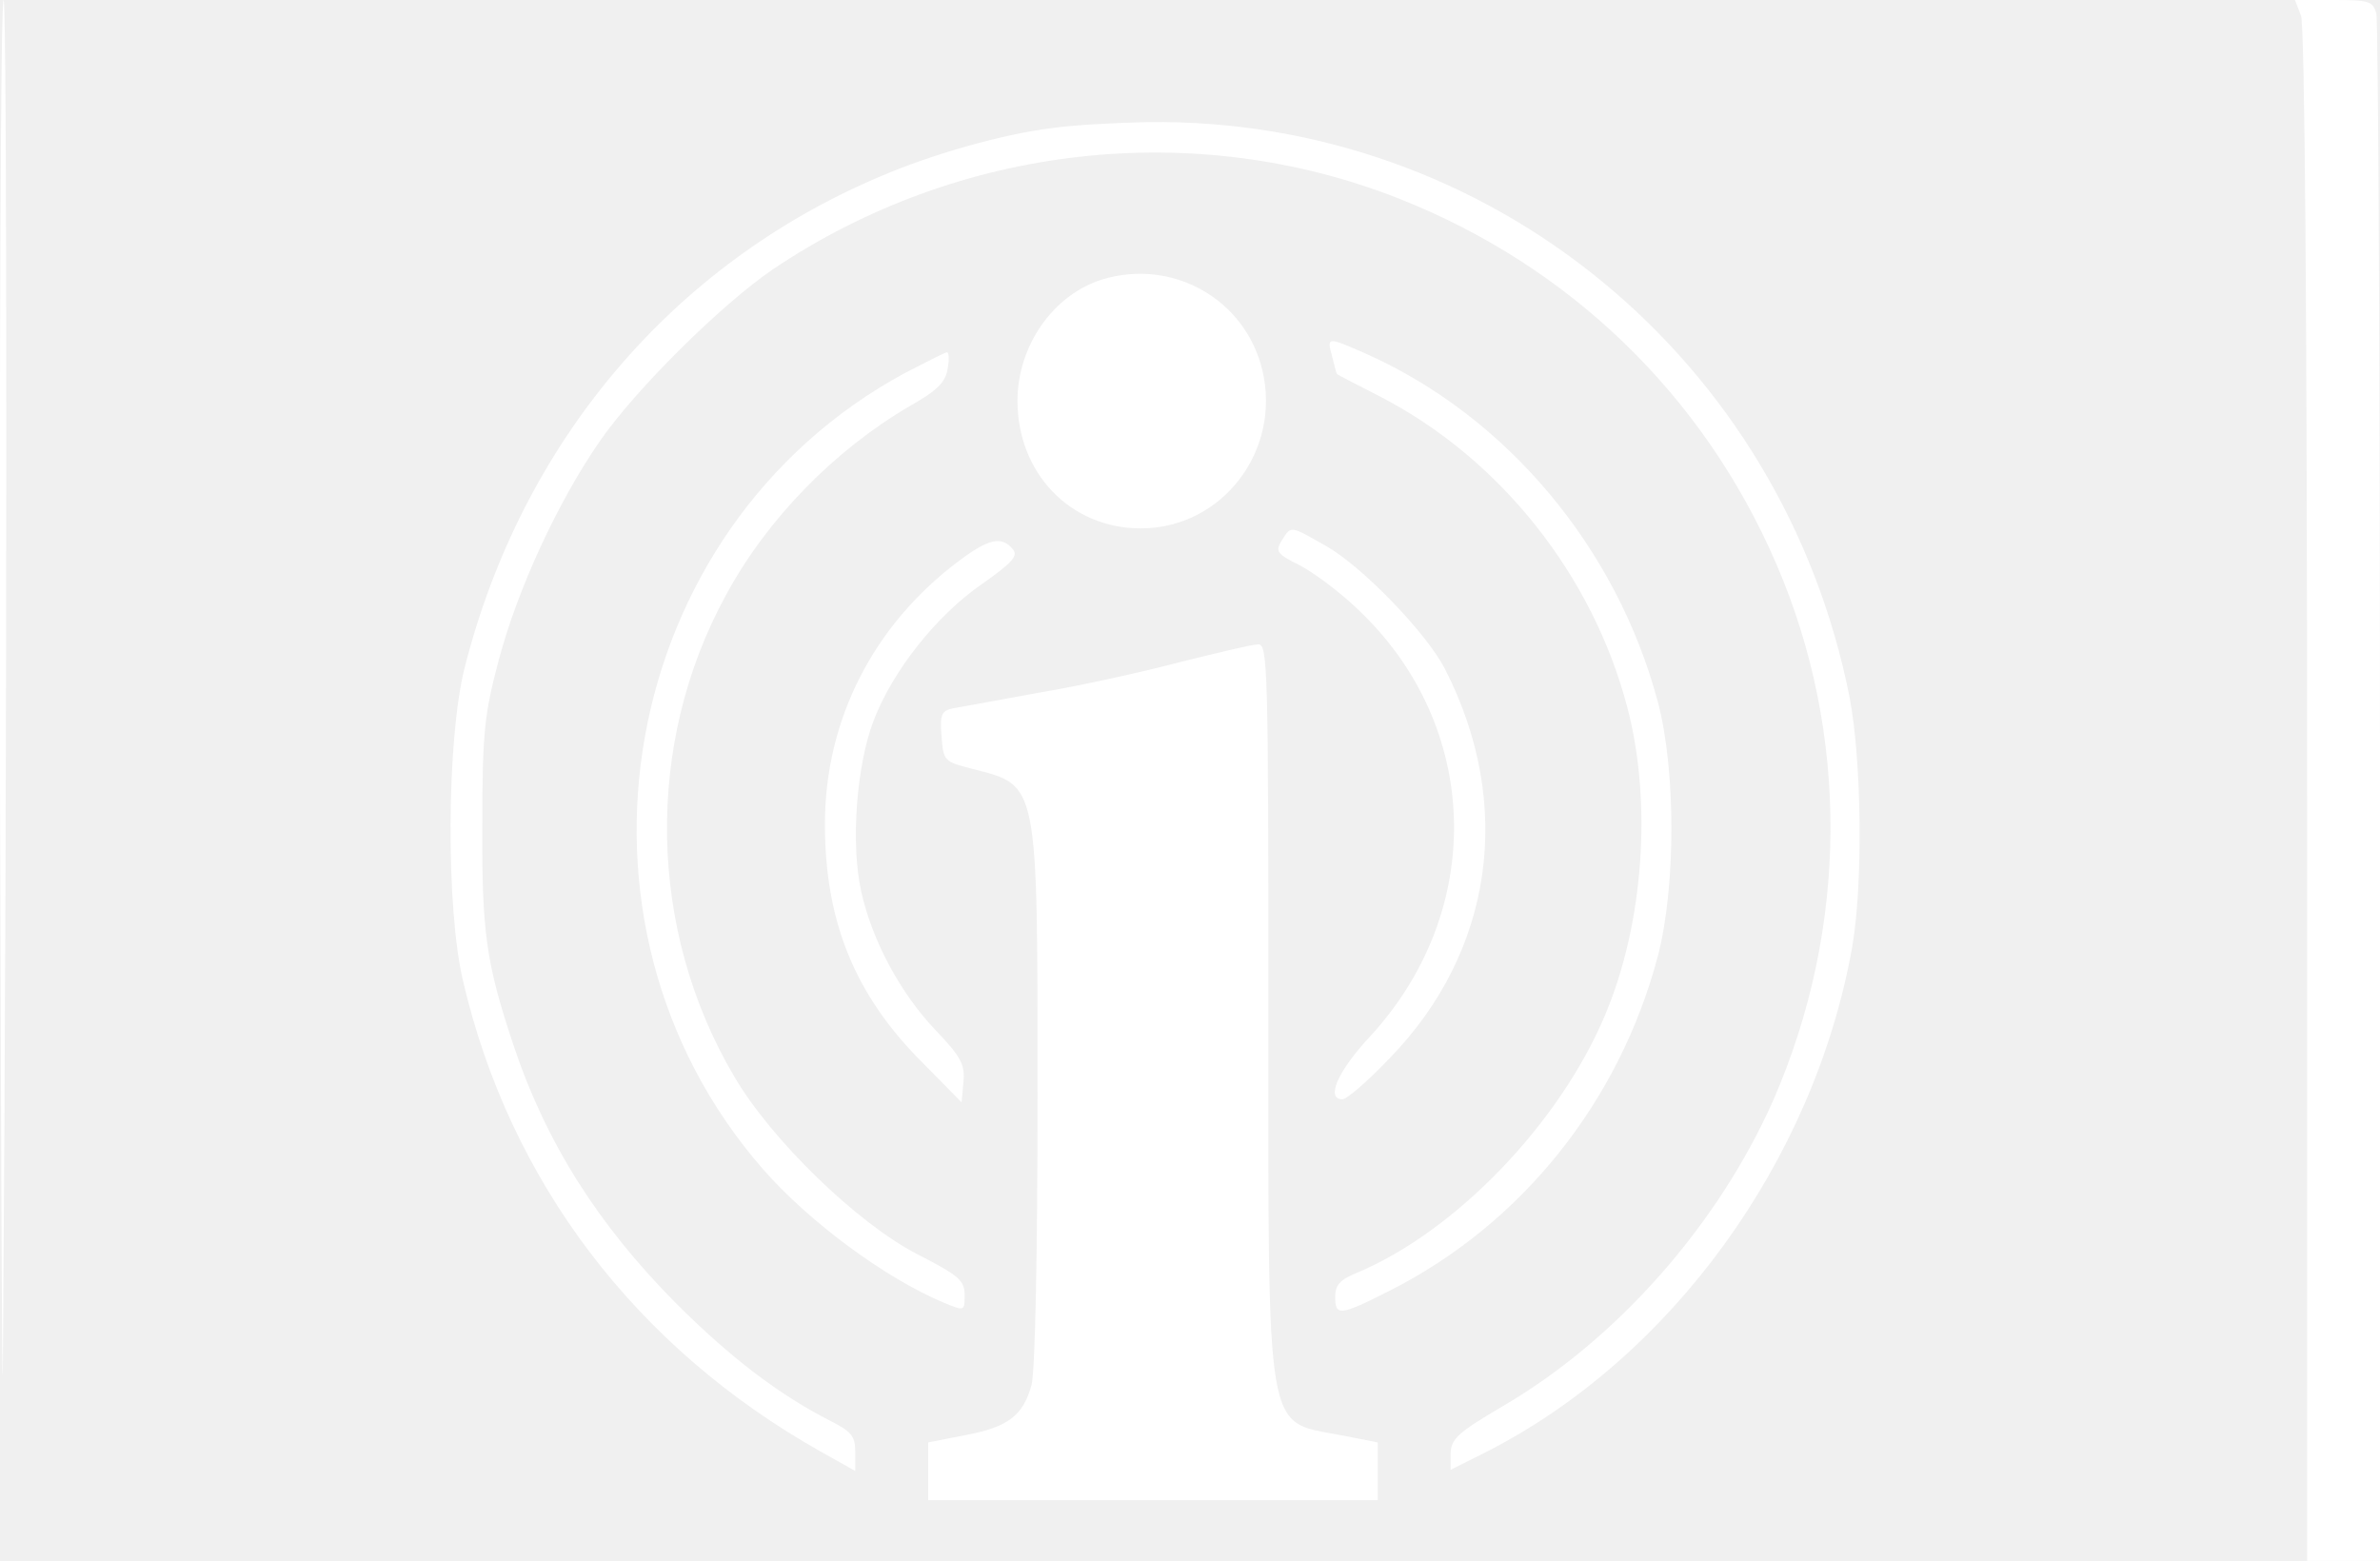
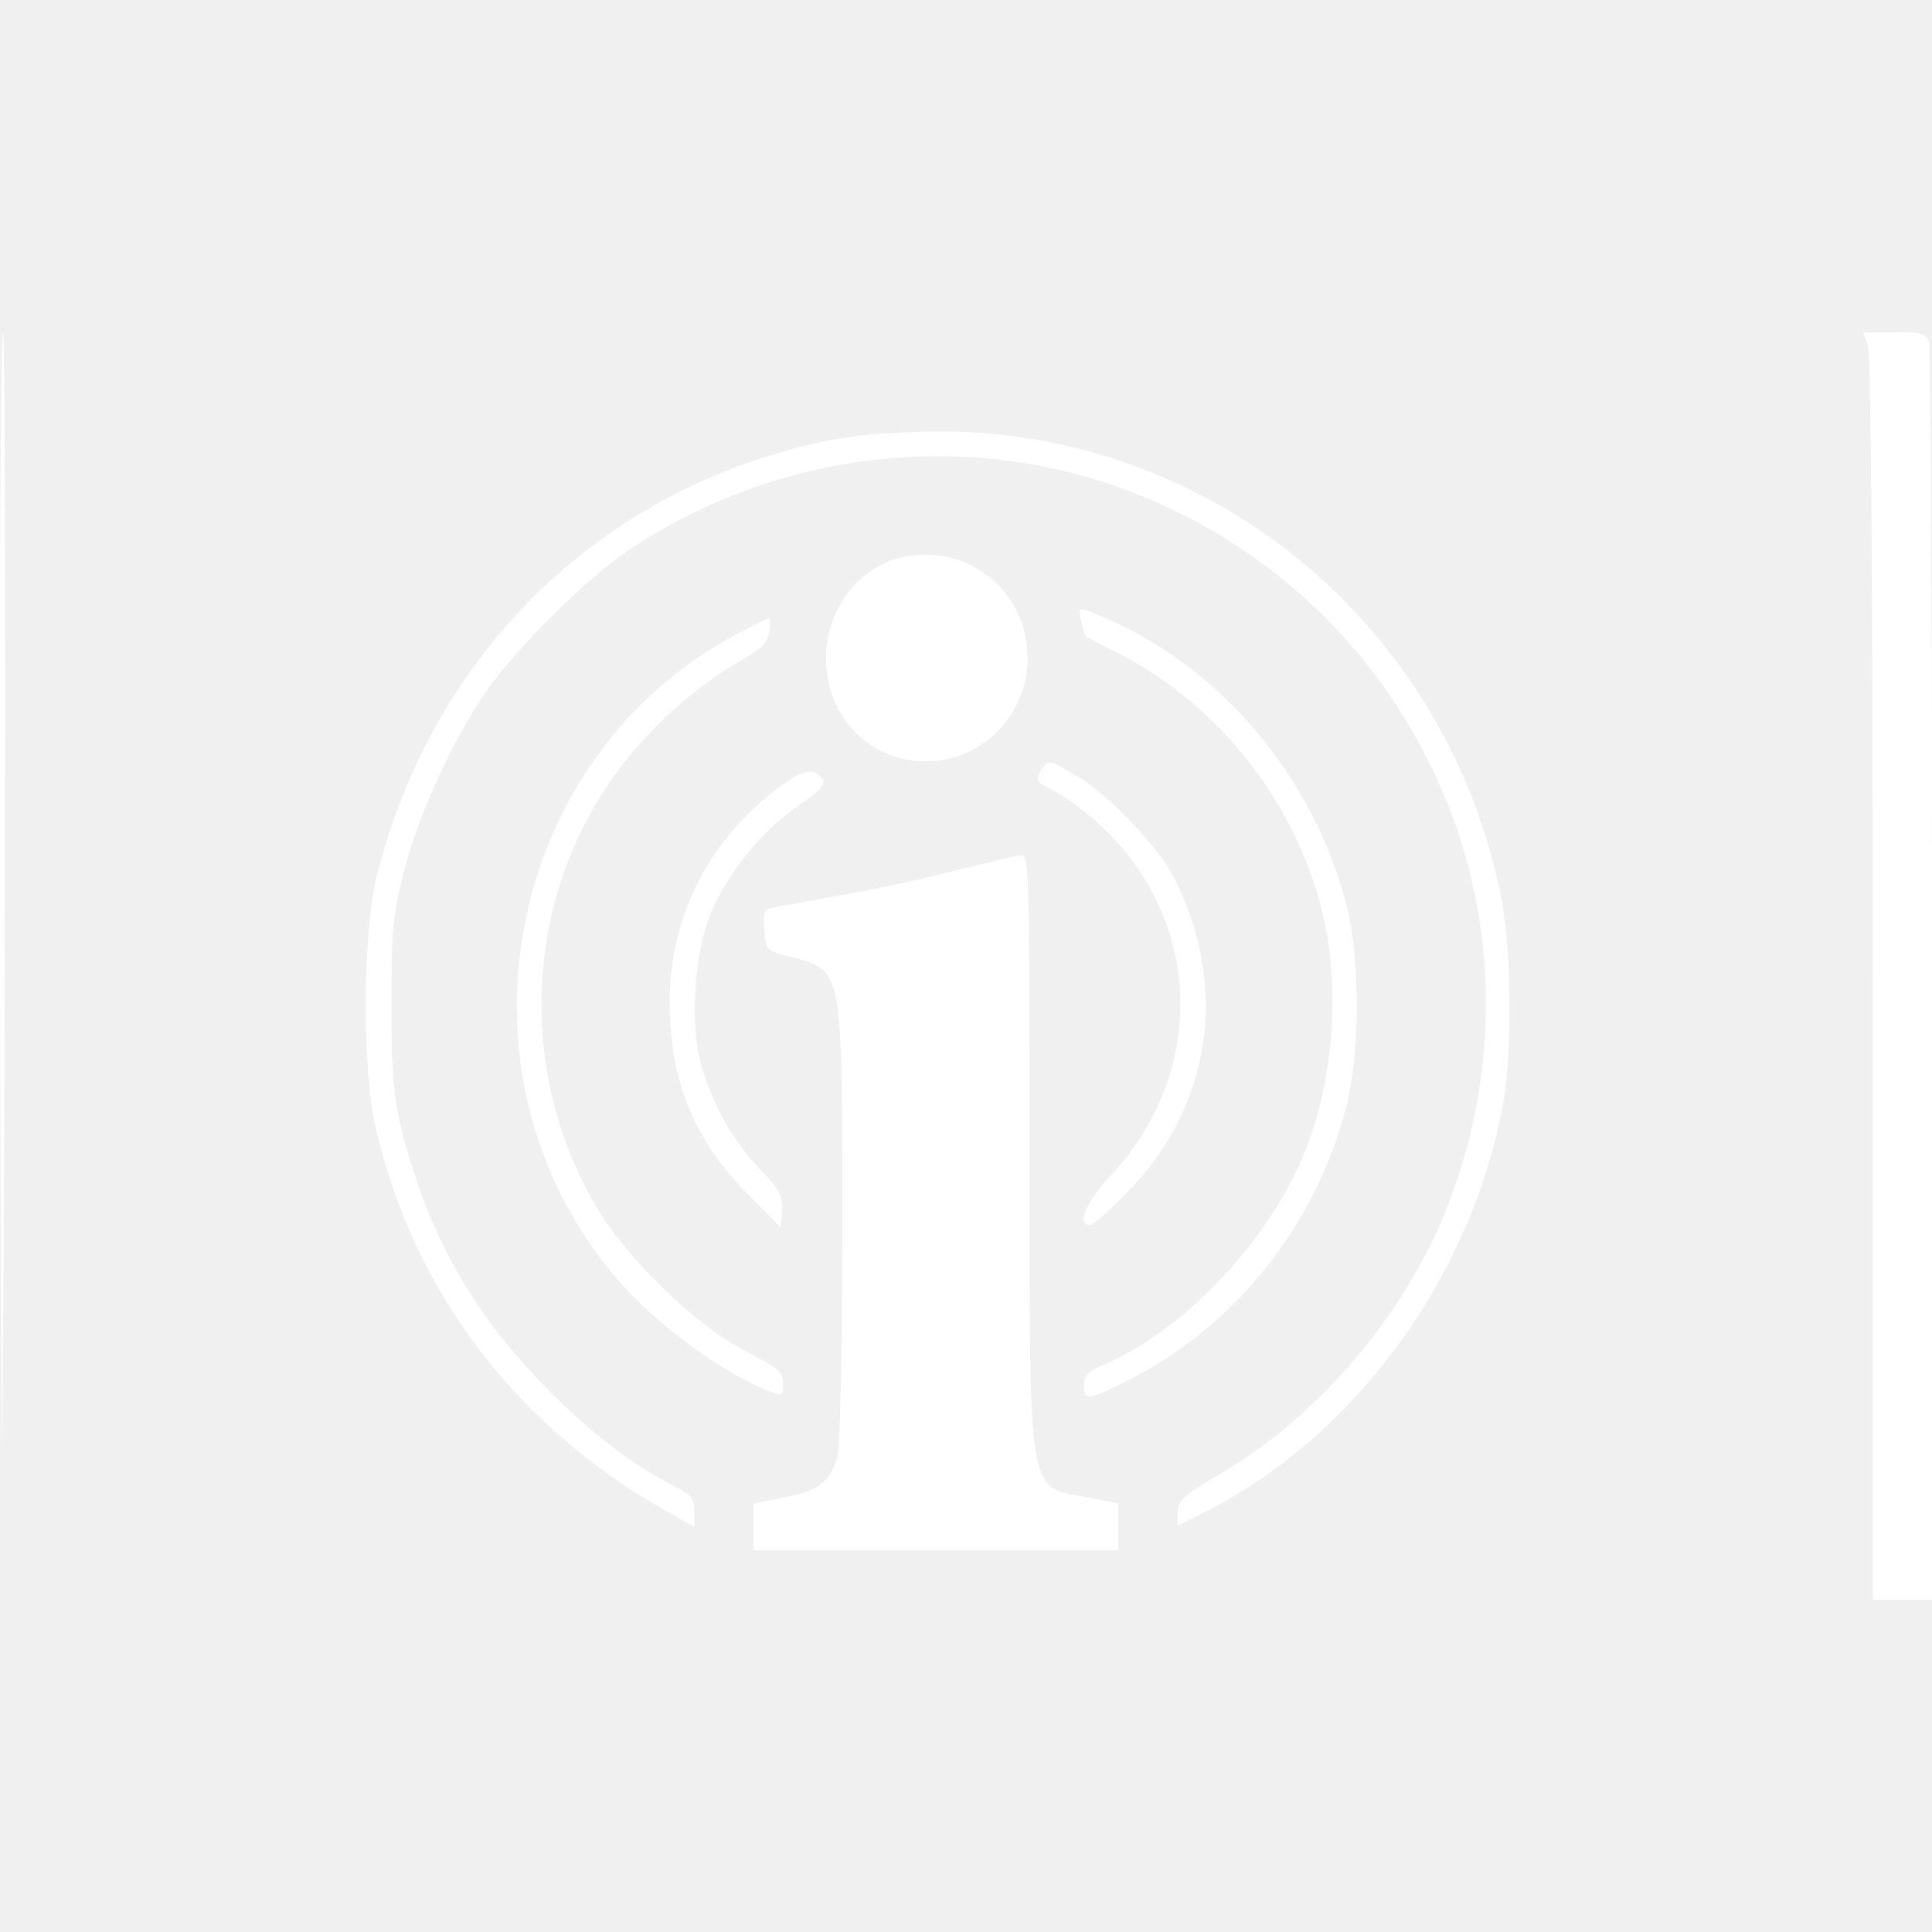
- <svg xmlns="http://www.w3.org/2000/svg" viewBox="0 0 391.799 257" role="img">
-   <g transform="translate(-31.20068,437.0001) scale(0.1,-0.1)" fill="#fff">
-     <path d="M312 3083 c2 -709 4 -1126 5 -928 7 936 7 2215 1 2215 -5 0 -7 -579 -6 -1287z" />
-     <path d="M4100 4344 c6 -16 10 -491 10 -1285 l0 -1259 60 0 60 0 0 1263 c0 694 -3 1272 -6 1285 -6 20 -12 22 -70 22 l-64 0 10 -26z" />
-     <path d="M2043 4159 c-81 -10 -197 -43 -283 -80 -342 -145 -589 -438 -683 -808 -30 -118 -31 -396 -3 -515 77 -332 285 -605 589 -776 l57 -32 0 31 c0 26 -6 34 -42 52 -84 43 -164 104 -253 193 -128 129 -214 264 -268 426 -45 135 -52 186 -51 365 0 151 4 181 27 268 31 117 97 260 166 360 60 87 202 227 286 284 305 205 693 249 1030 116 281 -111 501 -323 621 -601 121 -280 119 -600 -5 -884 -91 -205 -258 -395 -448 -505 -71 -42 -82 -52 -83 -76 l0 -27 58 29 c305 155 540 479 603 831 18 103 16 305 -4 411 -110 558 -593 955 -1155 948 -53 -1 -125 -5 -159 -10z" />
-     <path d="M2127 3910 c-81 -25 -140 -109 -140 -200 0 -119 87 -210 203 -210 134 0 232 128 200 261 -28 116 -147 184 -263 149z" />
-     <path d="M2505 3783 c4 -16 7 -28 8 -29 1 -1 34 -18 73 -38 196 -102 348 -293 405 -511 41 -156 27 -356 -37 -507 -75 -178 -246 -356 -409 -424 -27 -11 -35 -20 -35 -39 0 -32 7 -32 88 9 217 109 379 310 443 551 30 114 30 308 0 420 -68 254 -249 469 -479 572 -66 29 -66 29 -57 -4z" />
-     <path d="M1802 3756 c-474 -256 -590 -903 -234 -1311 76 -87 202 -180 298 -220 34 -14 34 -14 34 13 0 24 -10 32 -78 67 -99 51 -240 188 -301 292 -143 242 -148 548 -14 793 68 126 179 239 302 311 46 26 60 40 63 62 3 15 2 27 -1 27 -3 0 -34 -16 -69 -34z" />
-     <path d="M2422 3480 c-11 -18 -8 -22 30 -41 23 -12 66 -44 95 -72 204 -192 212 -496 20 -704 -53 -57 -73 -103 -45 -103 7 0 42 30 78 68 170 175 205 417 91 640 -30 59 -136 169 -196 203 -60 34 -57 34 -73 9z" />
-     <path d="M1890 3446 c-140 -105 -220 -261 -220 -433 0 -160 49 -281 160 -392 l65 -66 3 33 c3 29 -4 42 -46 86 -58 61 -104 147 -122 227 -18 79 -8 209 20 282 31 82 104 174 178 225 51 36 61 47 51 58 -18 22 -40 17 -89 -20z" />
-     <path d="M2255 3280 c-60 -16 -164 -39 -230 -50 -66 -12 -130 -24 -143 -26 -20 -4 -23 -10 -20 -46 3 -41 4 -42 51 -54 109 -28 107 -18 107 -541 0 -261 -4 -453 -10 -474 -14 -50 -39 -69 -109 -82 l-61 -12 0 -47 0 -48 370 0 370 0 0 48 0 47 -61 12 c-125 24 -119 -13 -119 703 0 565 -1 600 -17 599 -10 0 -67 -14 -128 -29z" />
+ <svg xmlns="http://www.w3.org/2000/svg" viewBox="0 0 1000 1000" role="img">
+   <g transform="translate(0 172.026) scale(2.55233)">
+     <g transform="translate(-31.20068,437.0001) scale(0.1,-0.1)" fill="#fff">
+       <path d="M312 3083 c2 -709 4 -1126 5 -928 7 936 7 2215 1 2215 -5 0 -7 -579 -6 -1287z" />
+       <path d="M4100 4344 c6 -16 10 -491 10 -1285 l0 -1259 60 0 60 0 0 1263 c0 694 -3 1272 -6 1285 -6 20 -12 22 -70 22 l-64 0 10 -26z" />
+       <path d="M2043 4159 c-81 -10 -197 -43 -283 -80 -342 -145 -589 -438 -683 -808 -30 -118 -31 -396 -3 -515 77 -332 285 -605 589 -776 l57 -32 0 31 c0 26 -6 34 -42 52 -84 43 -164 104 -253 193 -128 129 -214 264 -268 426 -45 135 -52 186 -51 365 0 151 4 181 27 268 31 117 97 260 166 360 60 87 202 227 286 284 305 205 693 249 1030 116 281 -111 501 -323 621 -601 121 -280 119 -600 -5 -884 -91 -205 -258 -395 -448 -505 -71 -42 -82 -52 -83 -76 l0 -27 58 29 c305 155 540 479 603 831 18 103 16 305 -4 411 -110 558 -593 955 -1155 948 -53 -1 -125 -5 -159 -10z" />
+       <path d="M2127 3910 c-81 -25 -140 -109 -140 -200 0 -119 87 -210 203 -210 134 0 232 128 200 261 -28 116 -147 184 -263 149z" />
+       <path d="M2505 3783 c4 -16 7 -28 8 -29 1 -1 34 -18 73 -38 196 -102 348 -293 405 -511 41 -156 27 -356 -37 -507 -75 -178 -246 -356 -409 -424 -27 -11 -35 -20 -35 -39 0 -32 7 -32 88 9 217 109 379 310 443 551 30 114 30 308 0 420 -68 254 -249 469 -479 572 -66 29 -66 29 -57 -4z" />
+       <path d="M1802 3756 c-474 -256 -590 -903 -234 -1311 76 -87 202 -180 298 -220 34 -14 34 -14 34 13 0 24 -10 32 -78 67 -99 51 -240 188 -301 292 -143 242 -148 548 -14 793 68 126 179 239 302 311 46 26 60 40 63 62 3 15 2 27 -1 27 -3 0 -34 -16 -69 -34z" />
+       <path d="M2422 3480 c-11 -18 -8 -22 30 -41 23 -12 66 -44 95 -72 204 -192 212 -496 20 -704 -53 -57 -73 -103 -45 -103 7 0 42 30 78 68 170 175 205 417 91 640 -30 59 -136 169 -196 203 -60 34 -57 34 -73 9z" />
+       <path d="M1890 3446 c-140 -105 -220 -261 -220 -433 0 -160 49 -281 160 -392 l65 -66 3 33 c3 29 -4 42 -46 86 -58 61 -104 147 -122 227 -18 79 -8 209 20 282 31 82 104 174 178 225 51 36 61 47 51 58 -18 22 -40 17 -89 -20z" />
+       <path d="M2255 3280 c-60 -16 -164 -39 -230 -50 -66 -12 -130 -24 -143 -26 -20 -4 -23 -10 -20 -46 3 -41 4 -42 51 -54 109 -28 107 -18 107 -541 0 -261 -4 -453 -10 -474 -14 -50 -39 -69 -109 -82 l-61 -12 0 -47 0 -48 370 0 370 0 0 48 0 47 -61 12 c-125 24 -119 -13 -119 703 0 565 -1 600 -17 599 -10 0 -67 -14 -128 -29z" />
+     </g>
  </g>
</svg>
